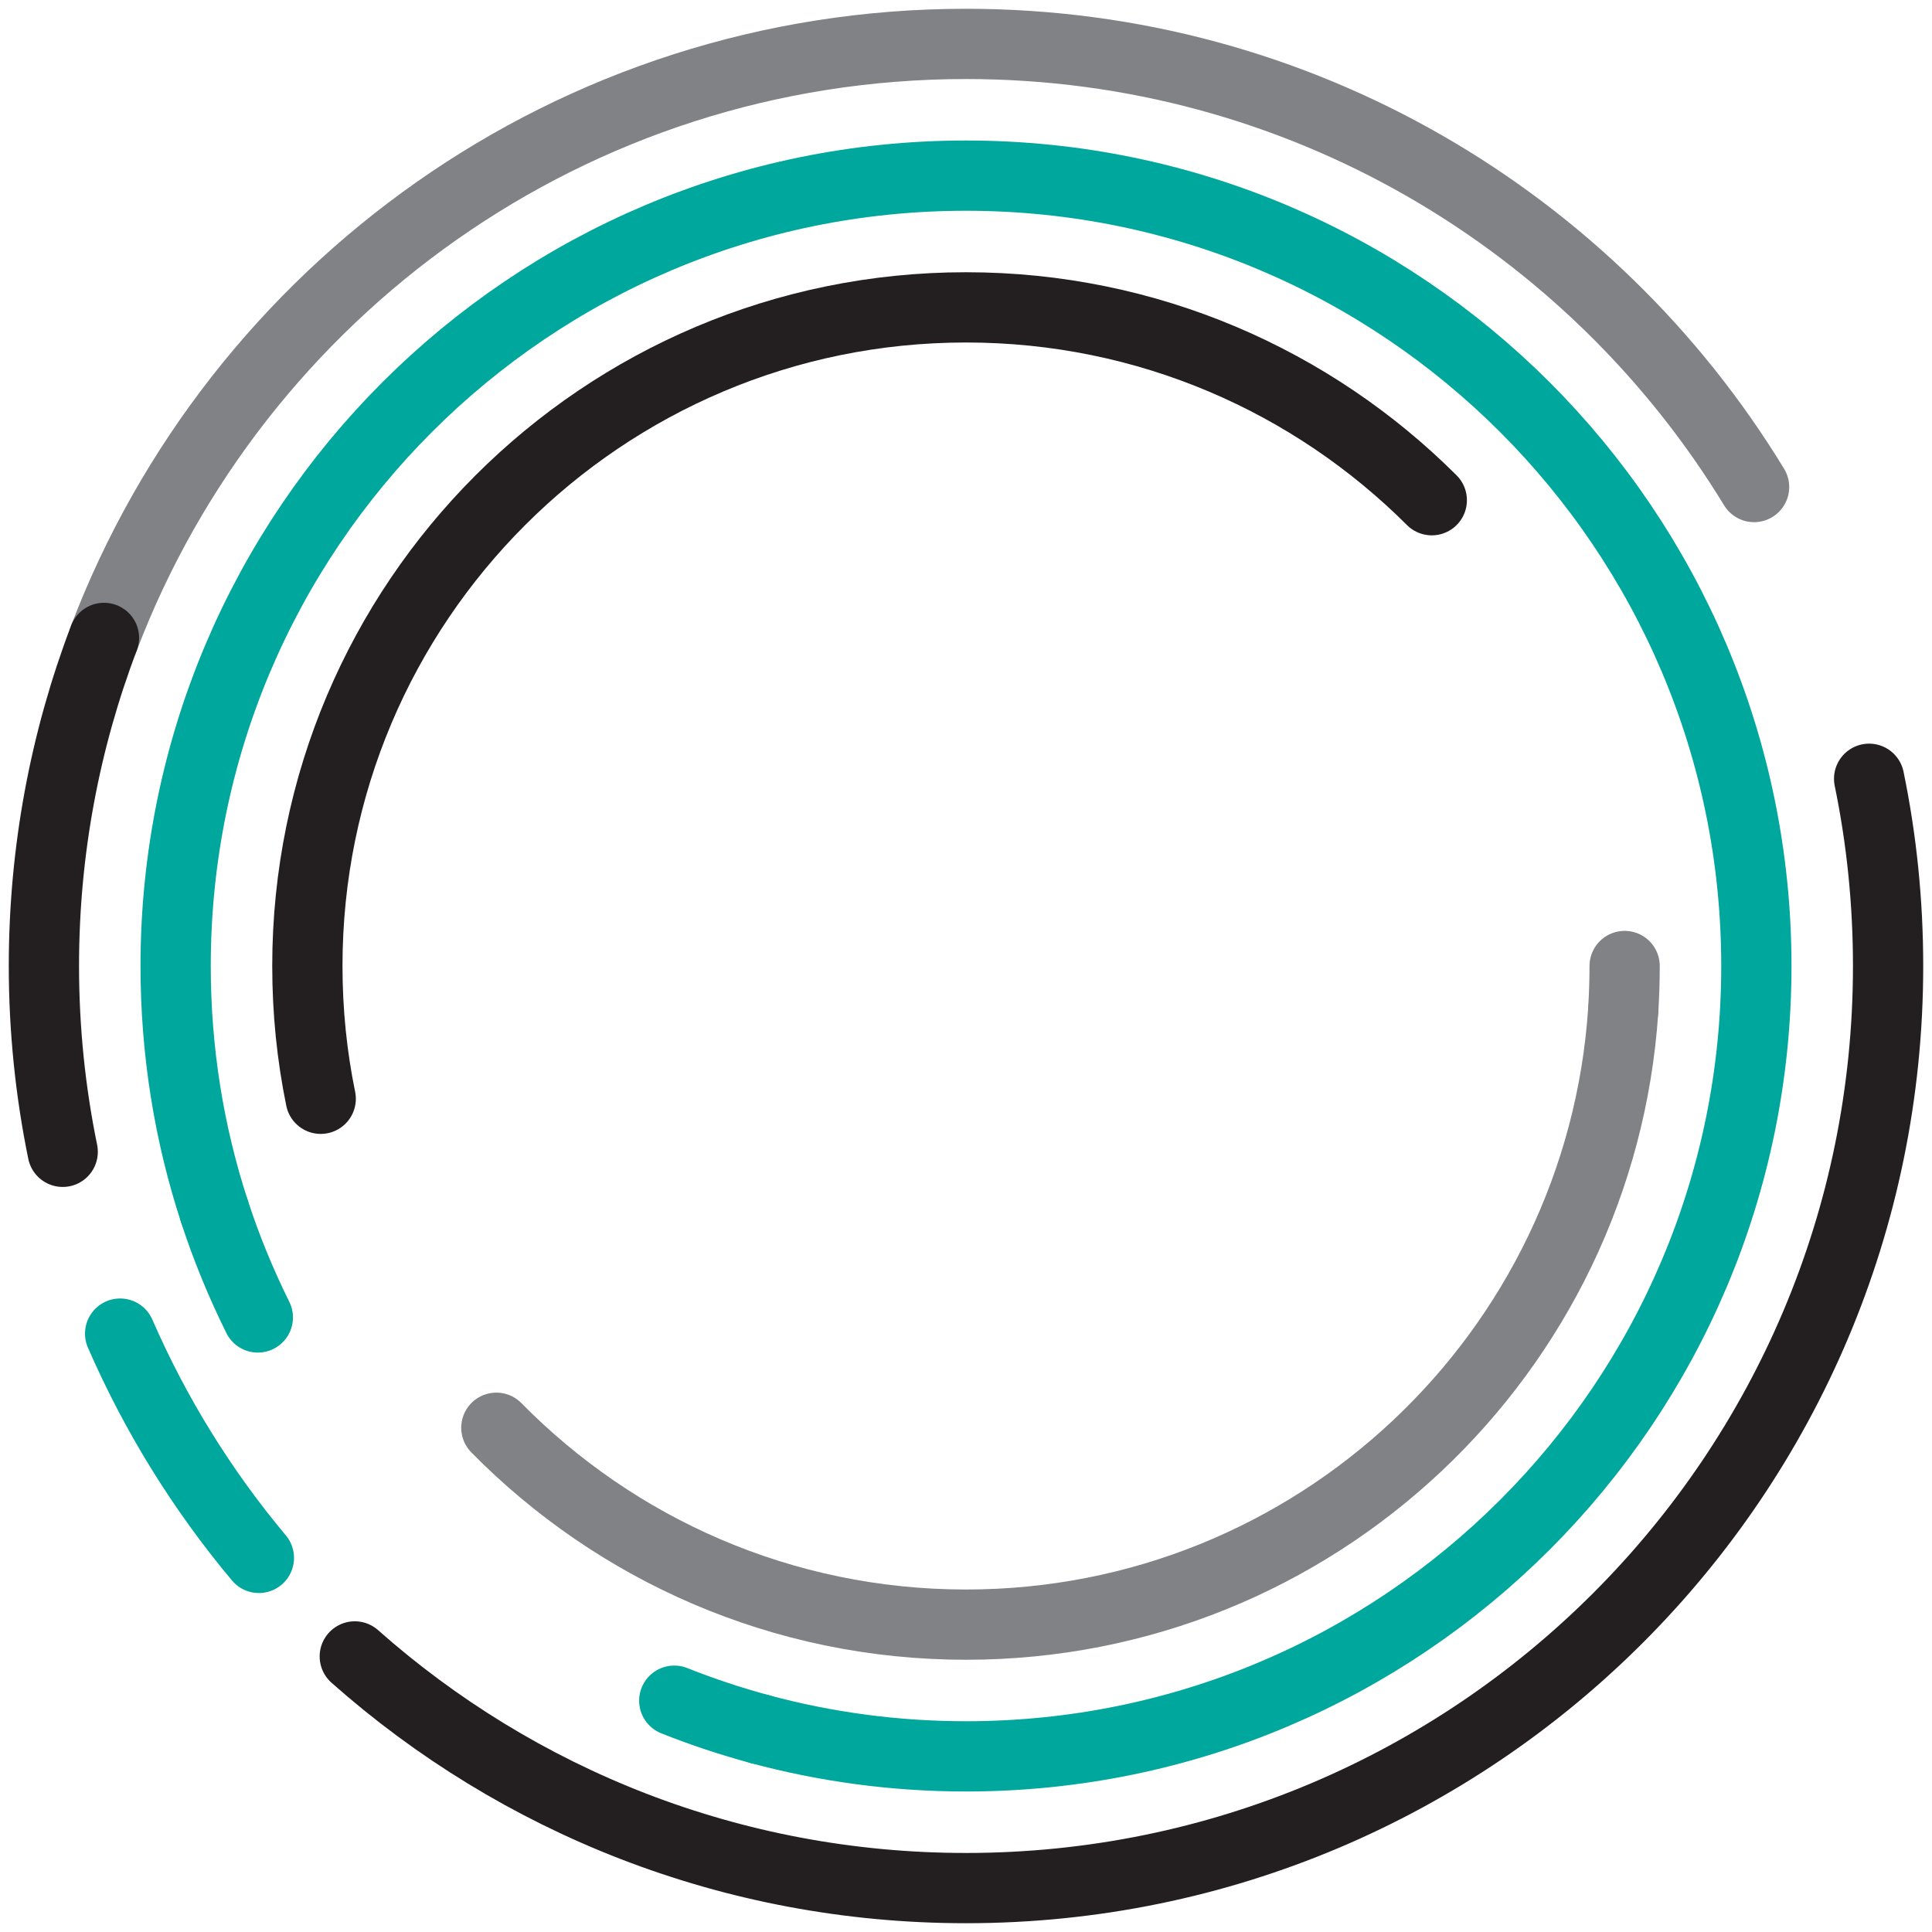
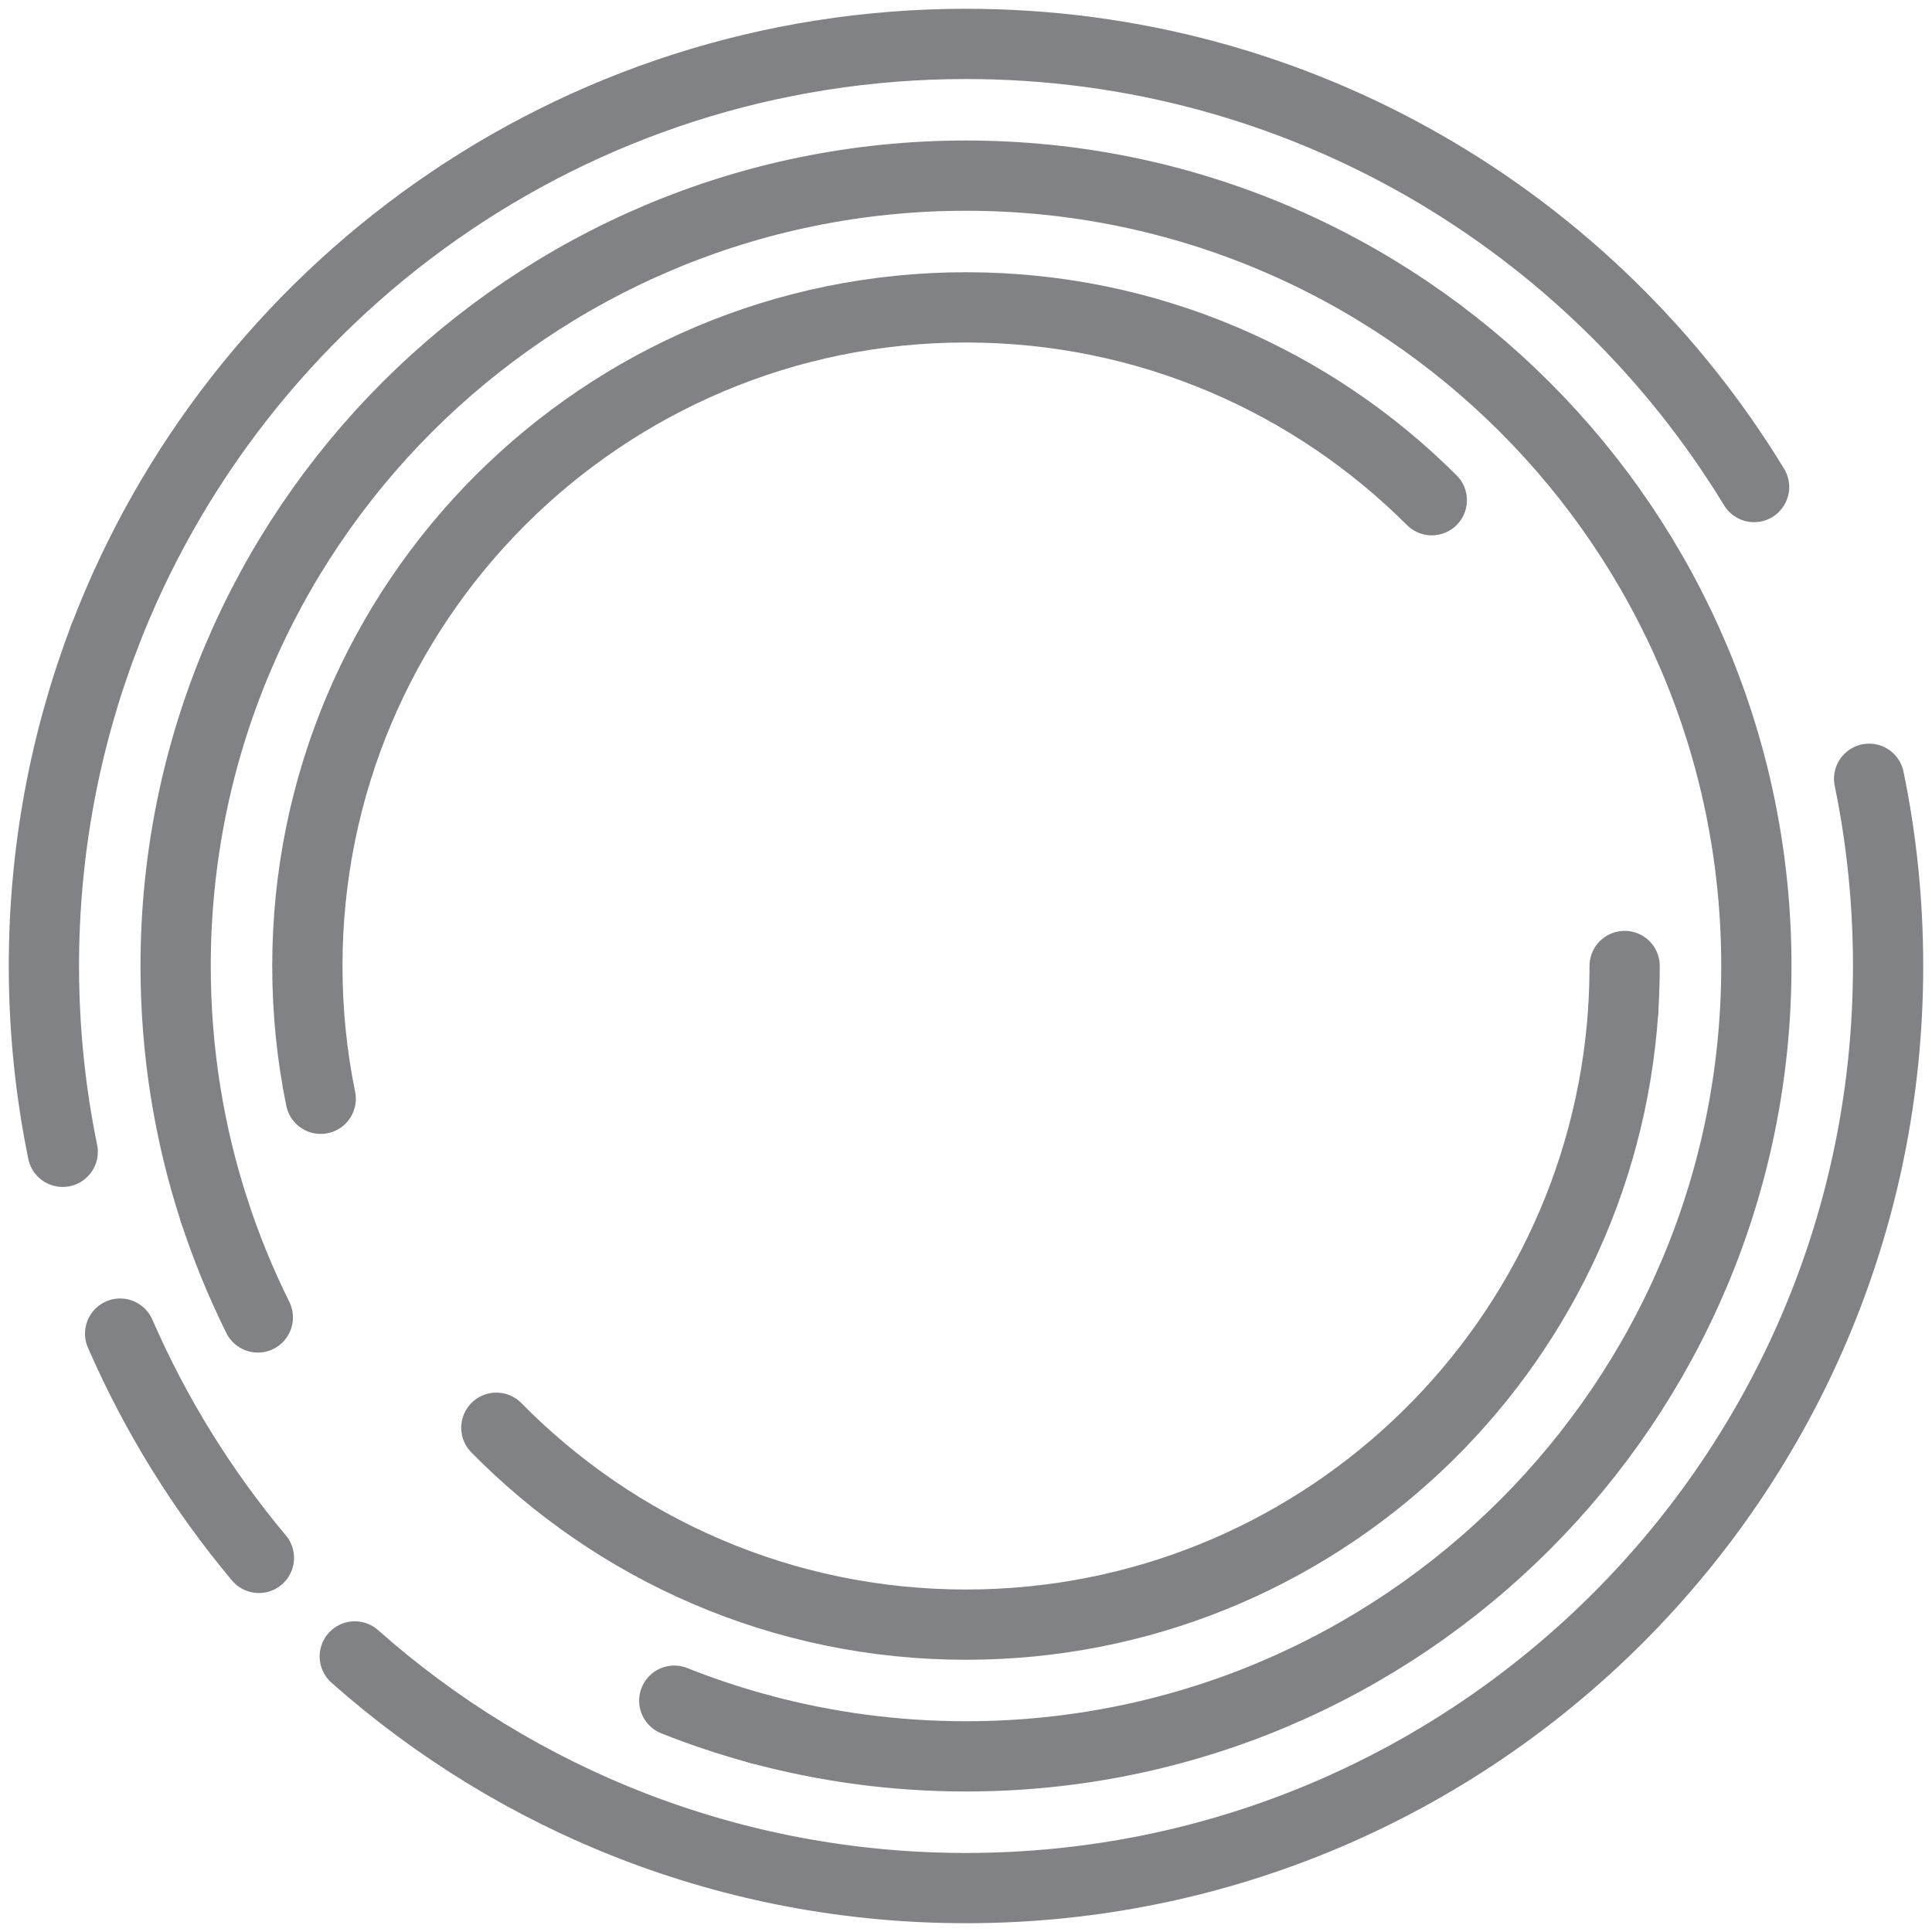
<svg xmlns="http://www.w3.org/2000/svg" width="110" height="110" viewBox="0 0 110 110" fill="none">
  <path d="M5.92 36.32C13.45 16.55 32.58 2.5 55 2.5C74.01 2.5 90.66 12.6 99.87 27.73" stroke="#808285" stroke-width="4" stroke-miterlimit="10" stroke-linecap="round" stroke-linejoin="round" />
-   <path d="M3.57 65.58C2.87 62.16 2.5 58.62 2.5 55C2.5 48.42 3.71 42.13 5.92 36.32" stroke="#231F20" stroke-width="4" stroke-miterlimit="10" stroke-linecap="round" stroke-linejoin="round" />
-   <path d="M14.74 88.7C11.53 84.87 8.86 80.57 6.84 75.93" stroke="#00A79D" stroke-width="4" stroke-miterlimit="10" stroke-linecap="round" stroke-linejoin="round" />
-   <path d="M106.42 44.34C107.13 47.78 107.5 51.35 107.5 55C107.5 83.99 83.99 107.5 55 107.5C41.65 107.5 29.46 102.52 20.2 94.31" stroke="#231F20" stroke-width="4" stroke-miterlimit="10" stroke-linecap="round" stroke-linejoin="round" />
-   <path d="M43.26 98.45C41.6 98 39.97 97.46 38.39 96.83" stroke="#00A79D" stroke-width="4" stroke-miterlimit="10" stroke-linecap="round" stroke-linejoin="round" />
-   <path d="M12.21 68.97C10.77 64.57 10 59.87 10 55C10 30.15 30.15 10 55 10C79.85 10 100 30.15 100 55C100 79.85 79.85 100 55 100C50.94 100 47.01 99.46 43.26 98.45" stroke="#00A79D" stroke-width="4" stroke-miterlimit="10" stroke-linecap="round" stroke-linejoin="round" />
-   <path d="M14.68 75.01C13.72 73.07 12.89 71.06 12.21 68.97" stroke="#00A79D" stroke-width="4" stroke-miterlimit="10" stroke-linecap="round" stroke-linejoin="round" />
+   <path d="M3.57 65.58C2.87 62.16 2.5 58.62 2.5 55C2.5 48.42 3.71 42.13 5.92 36.32" stroke="#808285" stroke-width="4" stroke-miterlimit="10" stroke-linecap="round" stroke-linejoin="round" />
+   <path d="M14.74 88.7C11.53 84.87 8.86 80.57 6.84 75.93" stroke="#808285" stroke-width="4" stroke-miterlimit="10" stroke-linecap="round" stroke-linejoin="round" />
+   <path d="M106.42 44.34C107.13 47.78 107.5 51.35 107.5 55C107.5 83.99 83.99 107.5 55 107.5C41.65 107.5 29.46 102.52 20.2 94.31" stroke="#808285" stroke-width="4" stroke-miterlimit="10" stroke-linecap="round" stroke-linejoin="round" />
+   <path d="M43.26 98.45C41.6 98 39.97 97.46 38.39 96.83" stroke="#808285" stroke-width="4" stroke-miterlimit="10" stroke-linecap="round" stroke-linejoin="round" />
+   <path d="M12.21 68.97C10.77 64.57 10 59.87 10 55C10 30.15 30.15 10 55 10C79.85 10 100 30.15 100 55C100 79.85 79.85 100 55 100C50.94 100 47.01 99.46 43.26 98.45" stroke="#808285" stroke-width="4" stroke-miterlimit="10" stroke-linecap="round" stroke-linejoin="round" />
+   <path d="M14.68 75.01C13.72 73.07 12.89 71.06 12.21 68.97" stroke="#808285" stroke-width="4" stroke-miterlimit="10" stroke-linecap="round" stroke-linejoin="round" />
  <path d="M92.42 57.52C91.12 77.05 74.87 92.5 55 92.5C44.53 92.5 35.07 88.21 28.26 81.29" stroke="#808285" stroke-width="4" stroke-miterlimit="10" stroke-linecap="round" stroke-linejoin="round" />
  <path d="M92.5 55C92.5 55.85 92.47 56.69 92.42 57.52" stroke="#808285" stroke-width="4" stroke-miterlimit="10" stroke-linecap="round" stroke-linejoin="round" />
-   <path d="M18.26 62.56C17.76 60.12 17.5 57.59 17.5 55C17.5 34.29 34.29 17.5 55 17.5C65.36 17.5 74.73 21.7 81.52 28.48" stroke="#231F20" stroke-width="4" stroke-miterlimit="10" stroke-linecap="round" stroke-linejoin="round" />
+   <path d="M18.26 62.56C17.76 60.12 17.5 57.59 17.5 55C17.5 34.29 34.29 17.5 55 17.5C65.36 17.5 74.73 21.7 81.52 28.48" stroke="#808285" stroke-width="4" stroke-miterlimit="10" stroke-linecap="round" stroke-linejoin="round" />
</svg>
